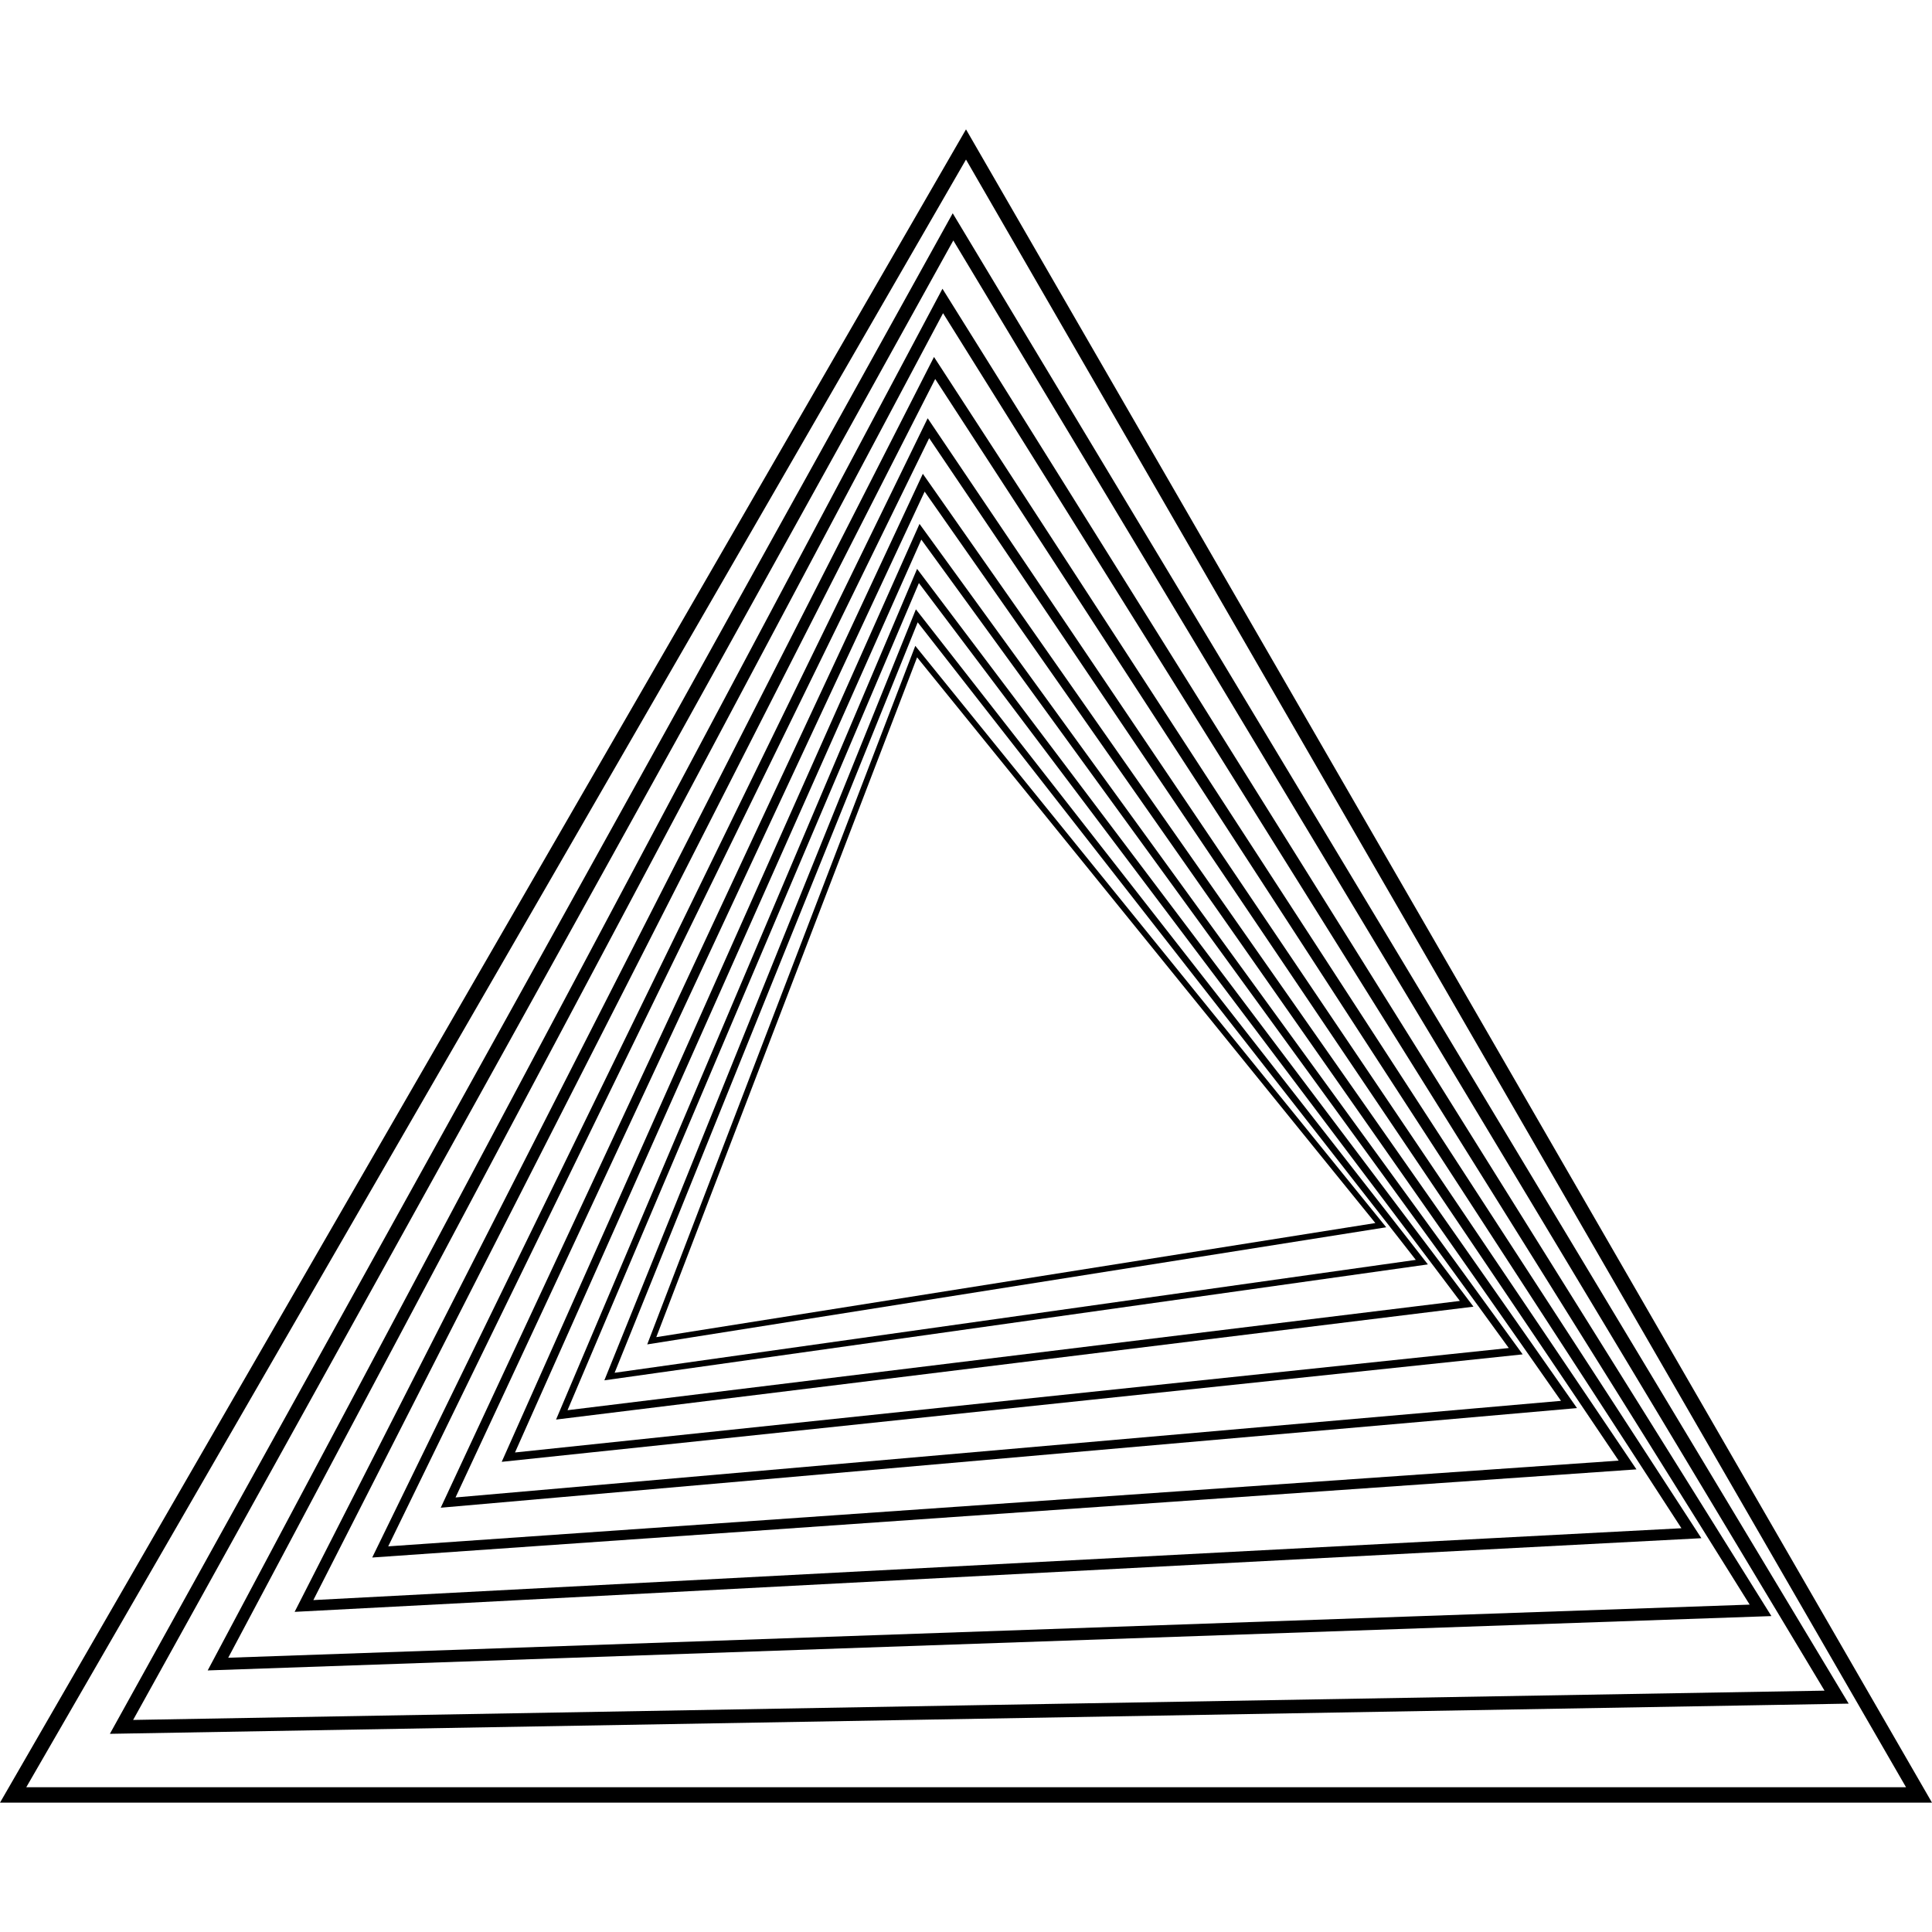
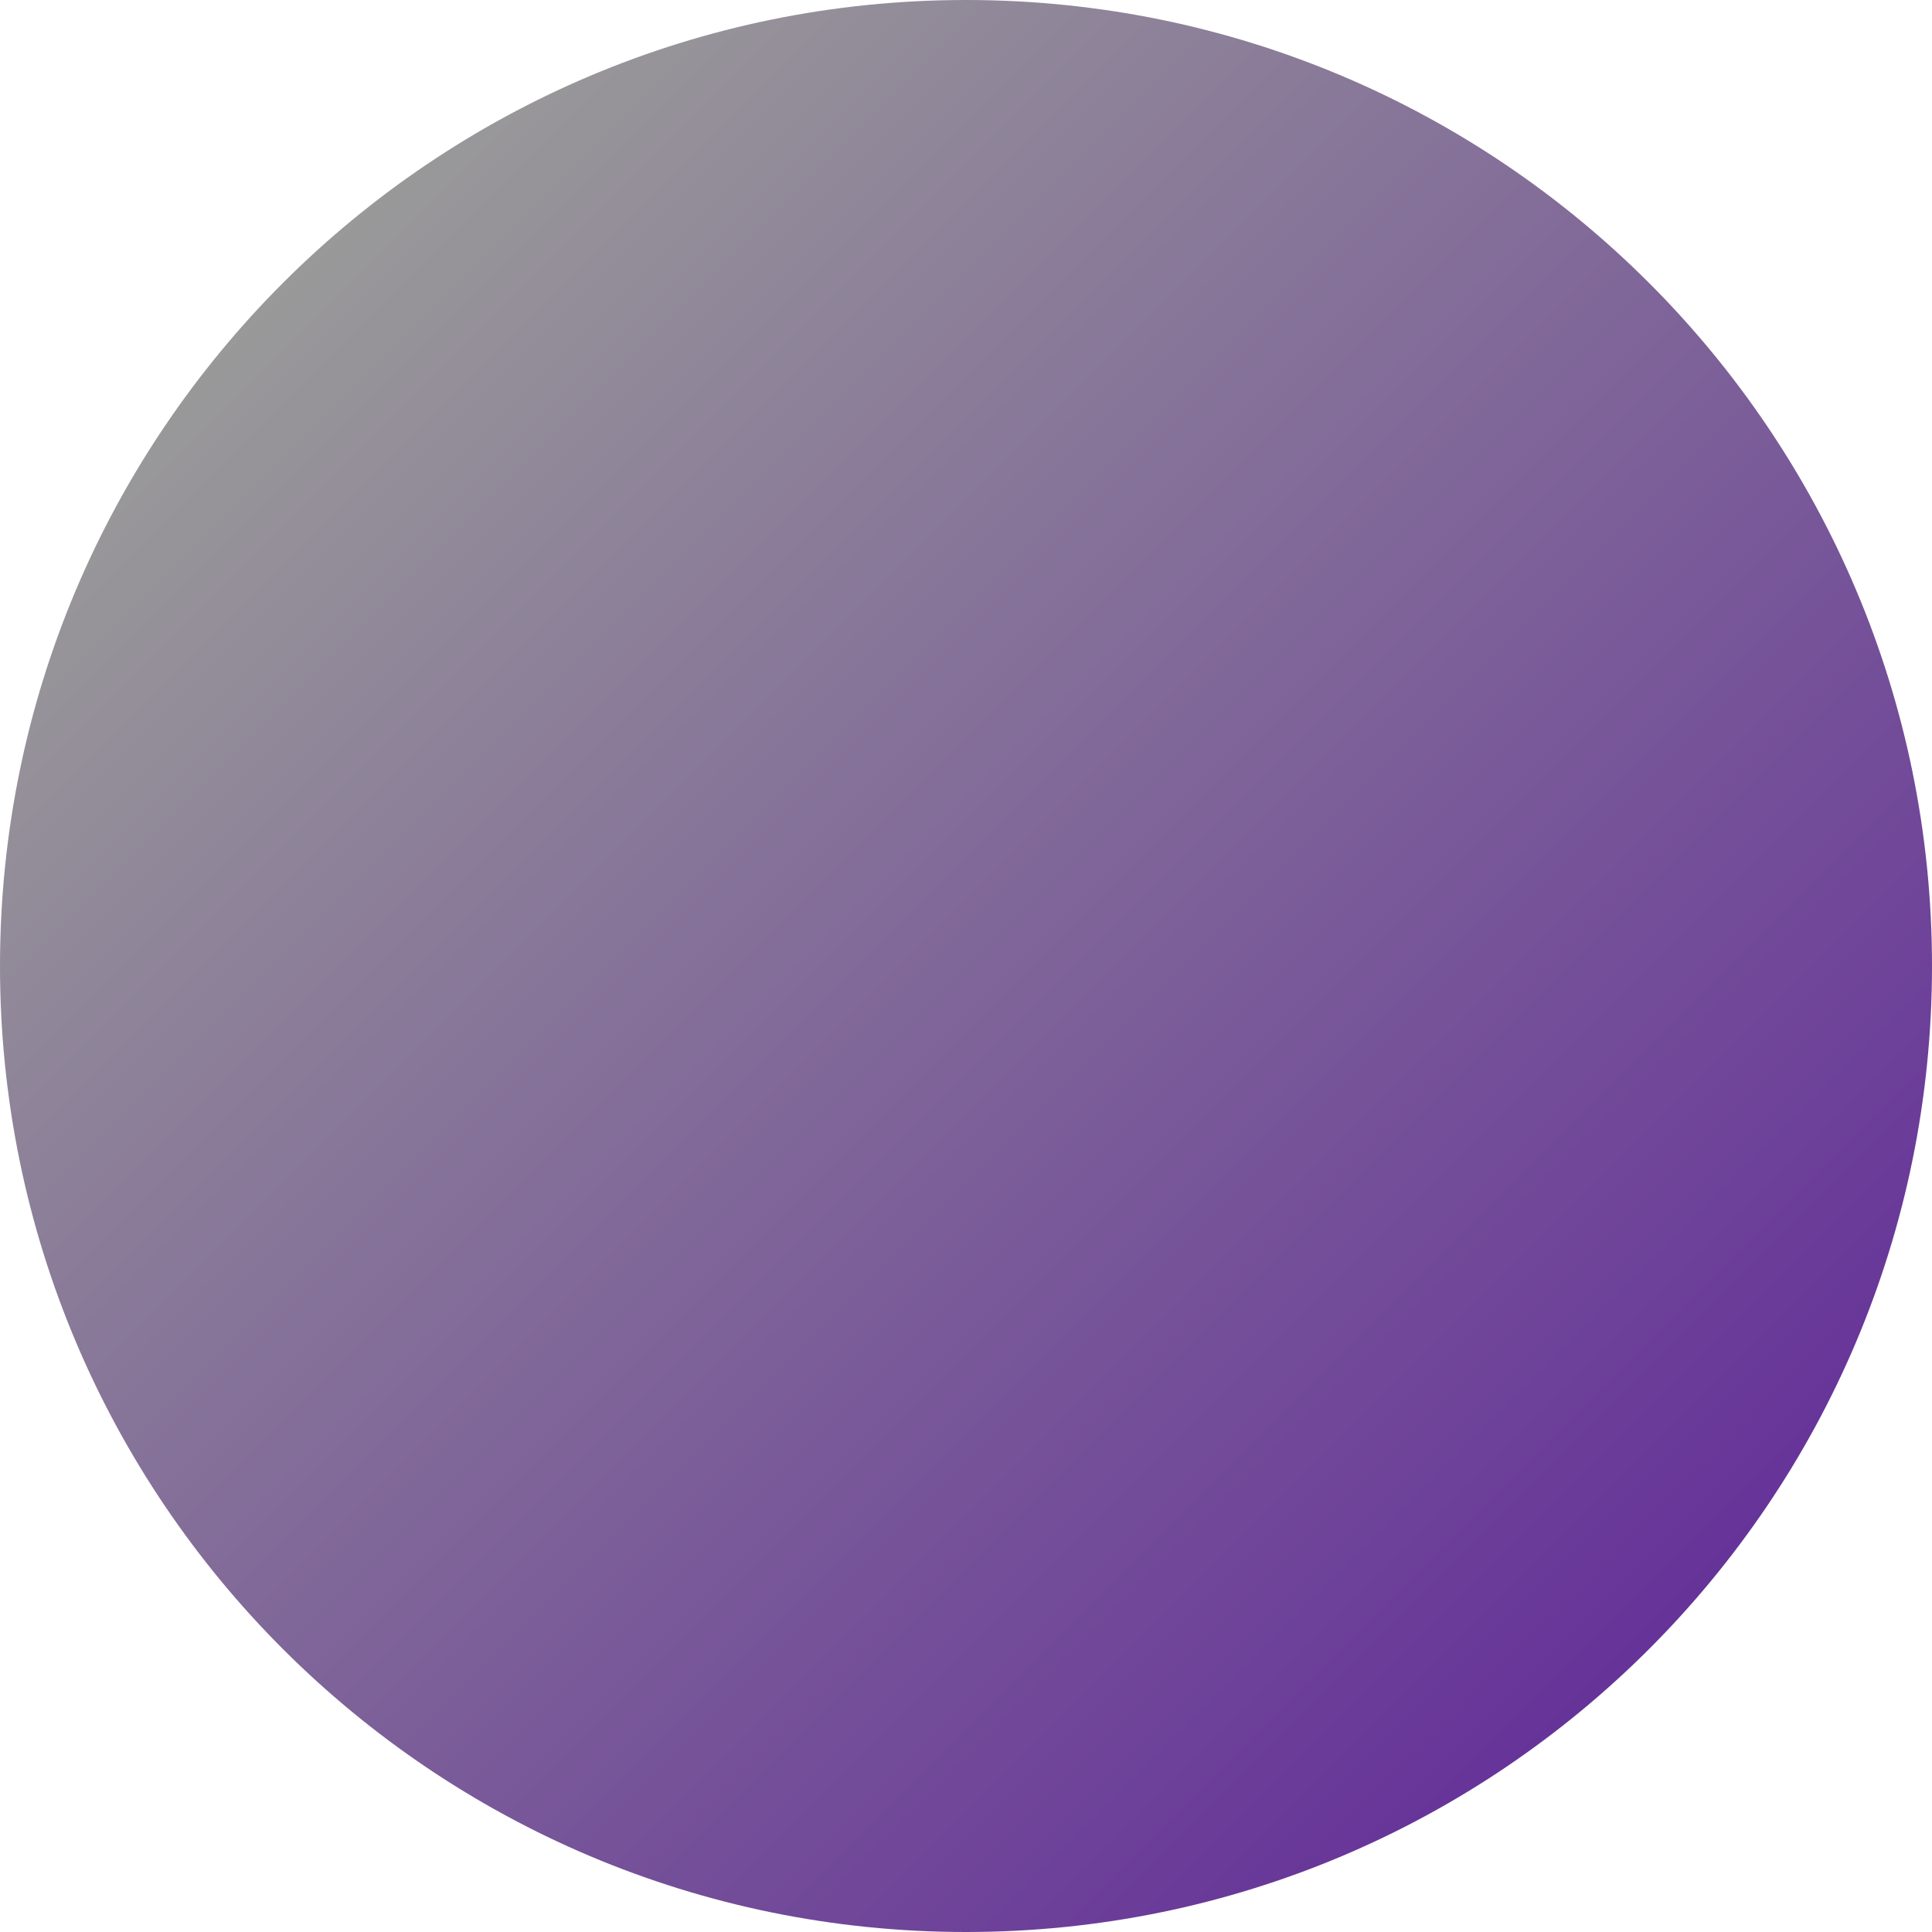
- <svg xmlns="http://www.w3.org/2000/svg" version="1.1" x="0px" y="0px" width="24px" height="24px" viewBox="0 0 64 55.43" style="enable-background:new 0 0 64 55.43;" xml:space="preserve">
+ <svg xmlns="http://www.w3.org/2000/svg" version="1.1" x="0px" y="0px" width="32px" height="32px" viewBox="0 0 32 32" style="enable-background:new 0 0 32 32;" xml:space="preserve">
+   <style type="text/css">
+ 	.st0{fill:url(#SVGID_1_);}
+ 	.st1{fill:url(#SVGID_2_);}
+ </style>
  <defs>
</defs>
-   <g>
-     <g>
-       <path d="M30.38,17.49l7.59,9.37l7.59,9.37l-11.91,1.89l-11.91,1.89l4.32-11.26L30.38,17.49 M30.32,17.11l-4.44,11.57l-4.44,11.57    l12.24-1.94l12.24-1.94l-7.8-9.63L30.32,17.11L30.32,17.11z" />
-     </g>
-     <g>
-       <path d="M30.4,16.33l8.25,10.56l8.25,10.56l-13.27,1.87l-13.27,1.87l5.02-12.43L30.4,16.33 M30.34,15.9l-5.16,12.77l-5.16,12.77    l13.64-1.92l13.64-1.92l-8.48-10.85L30.34,15.9L30.34,15.9z" />
-     </g>
-     <g>
-       <path d="M30.44,15.03l8.96,11.89l8.96,11.89l-14.78,1.81l-14.78,1.81l5.82-13.71L30.44,15.03 M30.38,14.56L24.4,28.65l-5.98,14.09    l15.19-1.87L48.81,39L39.6,26.78L30.38,14.56L30.38,14.56z" />
-     </g>
-     <g>
-       <path d="M30.52,13.59l9.73,13.39l9.73,13.39L33.51,42.1l-16.45,1.73l6.73-15.11L30.52,13.59 M30.46,13.07L23.54,28.6l-6.92,15.54    l16.91-1.78l16.91-1.78l-10-13.76L30.46,13.07L30.46,13.07z" />
-     </g>
-     <g>
-       <path d="M30.63,12l10.54,15.06l10.54,15.06l-18.31,1.6l-18.31,1.6l7.77-16.66L30.63,12 M30.57,11.41l-7.99,17.13L14.6,45.66    l18.82-1.65l18.82-1.65L41.41,26.89L30.57,11.41L30.57,11.41z" />
-     </g>
-     <g>
-       <path d="M30.78,10.23L42.2,27.16L53.62,44.1l-20.38,1.42l-20.38,1.42l8.95-18.36L30.78,10.23 M30.73,9.57l-9.2,18.87l-9.2,18.87    l20.94-1.46l20.94-1.46L42.47,26.98L30.73,9.57L30.73,9.57z" />
-     </g>
-     <g>
-       <path d="M30.98,8.27L43.34,27.3L55.7,46.34l-22.66,1.19l-22.66,1.19l10.3-20.22L30.98,8.27 M30.94,7.54L20.35,28.32L9.76,49.11    l23.3-1.22l23.3-1.22L43.65,27.1L30.94,7.54L30.94,7.54z" />
-     </g>
-     <g>
-       <path d="M31.24,6.09l13.36,21.39l13.36,21.39l-25.2,0.88l-25.2,0.88l11.84-22.27L31.24,6.09 M31.22,5.28L19.05,28.17L6.88,51.05    l25.9-0.9l25.9-0.9L44.95,27.26L31.22,5.28L31.22,5.28z" />
-     </g>
-     <g>
-       <path d="M31.58,3.68l14.43,24.02l14.43,24.02L32.43,52.2L4.41,52.69L18,28.18L31.58,3.68 M31.56,2.78L17.6,27.96L3.64,53.15    l28.8-0.5l28.8-0.5L46.4,27.46L31.56,2.78L31.56,2.78z" />
-     </g>
-     <g>
-       <path d="M32,1l15.57,26.96l15.57,26.96H32H0.87l15.57-26.96L32,1 M32,0L16,27.71L0,55.43h32h32L48,27.71L32,0L32,0z" />
-     </g>
-   </g>
+   <linearGradient id="SVGID_1_" gradientUnits="userSpaceOnUse" x1="4.686" y1="4.686" x2="27.314" y2="27.314">
+     <stop offset="0" style="stop-color:#999999" />
+     <stop offset="1" style="stop-color:#663399" />
+   </linearGradient>
+   <circle class="st0" cx="16" cy="16" r="16" />
</svg>
